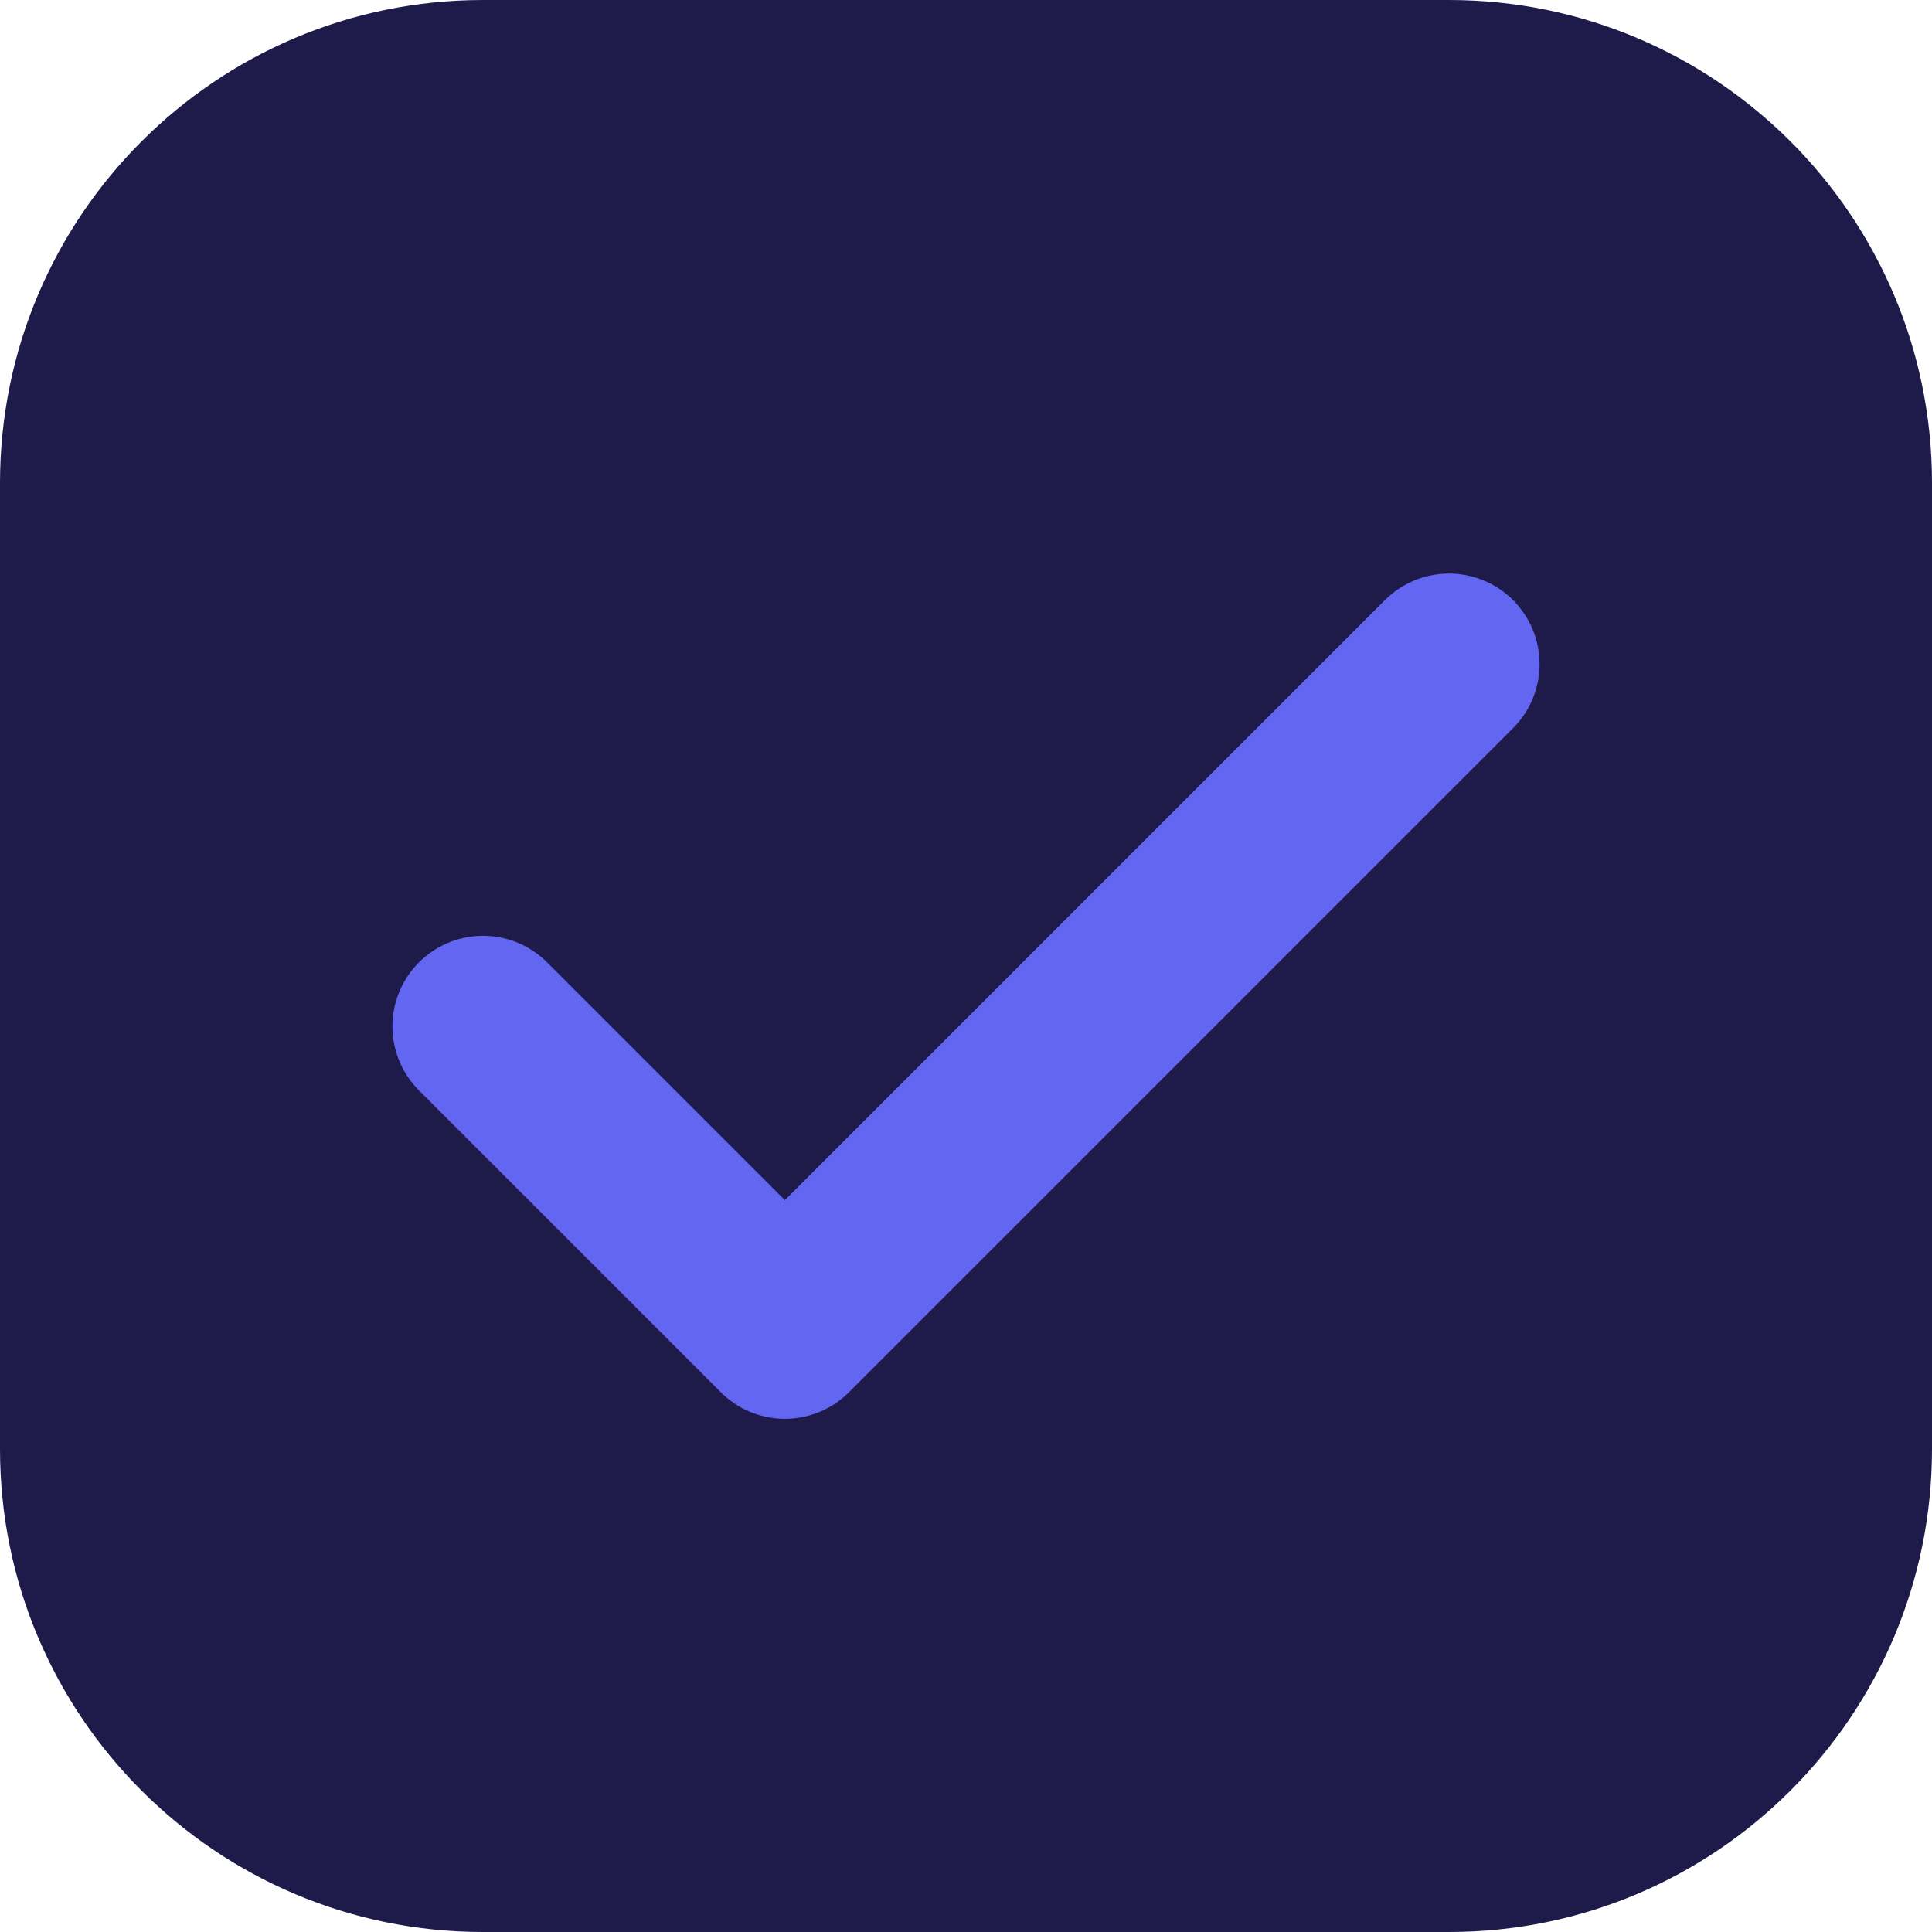
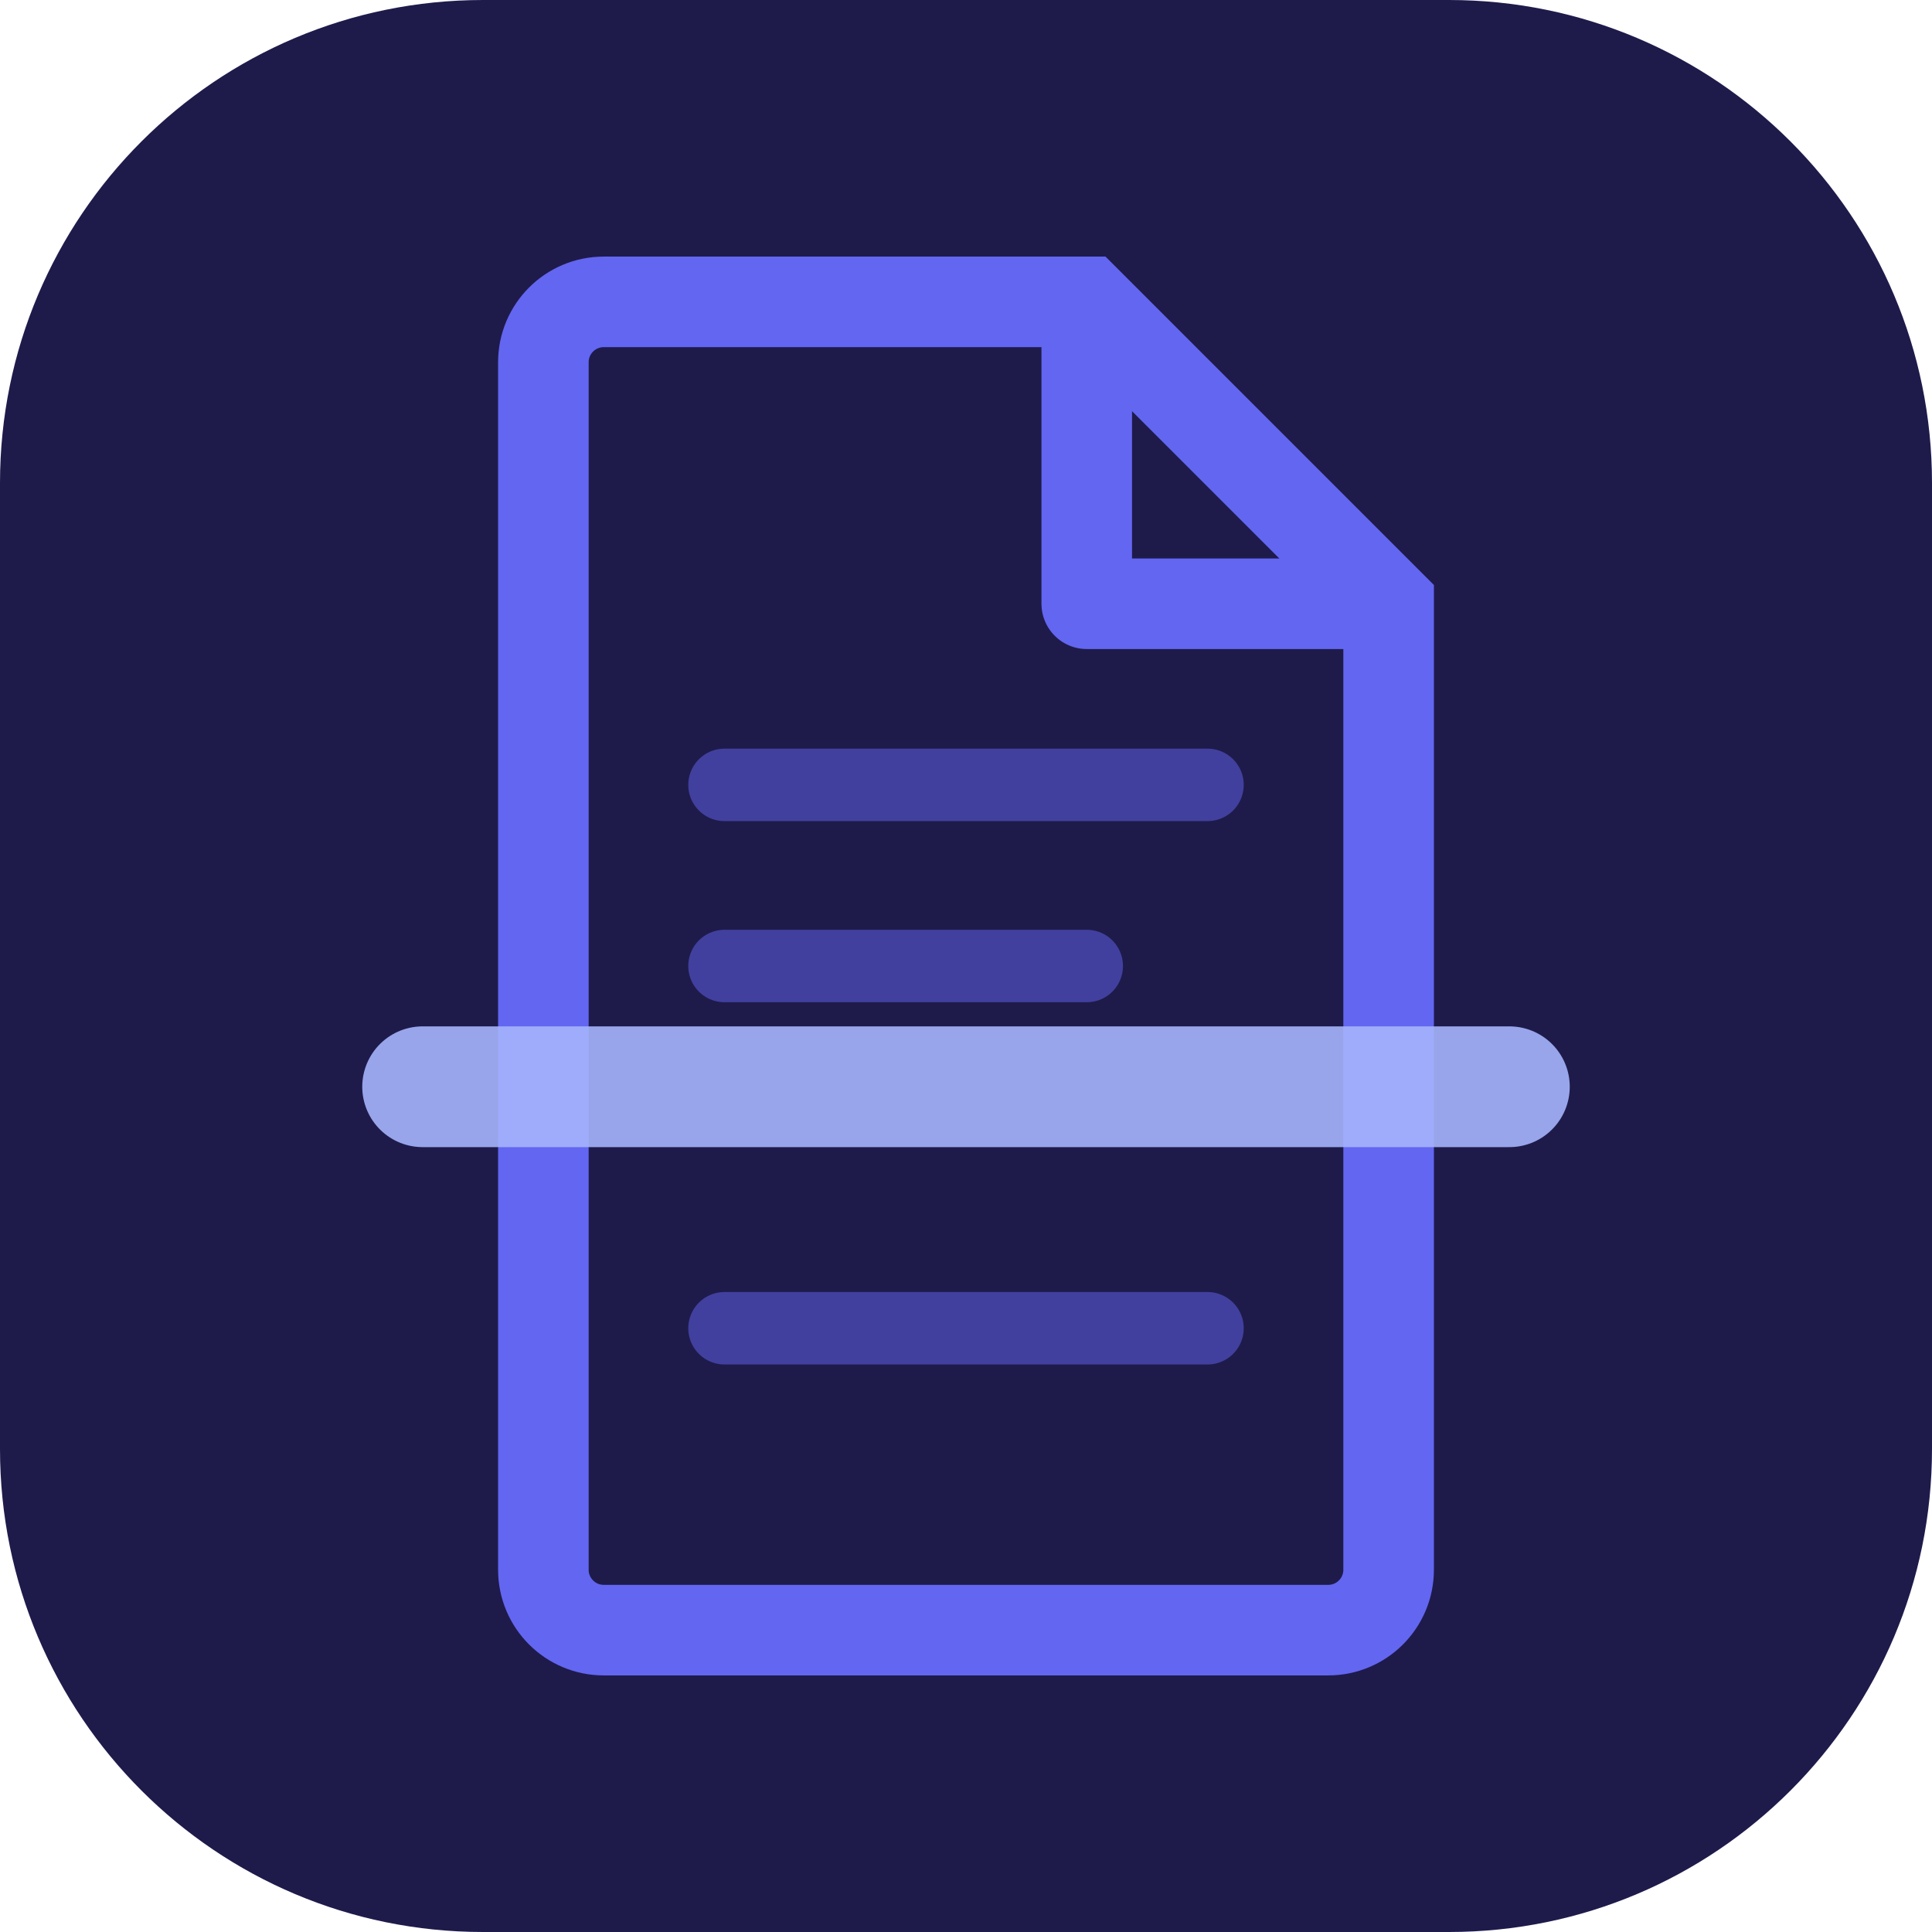
<svg xmlns="http://www.w3.org/2000/svg" viewBox="0 0 32 32">
  <rect width="32" height="32" rx="8" fill="#1e1b4b" />
-   <path d="M8,17 L13,22 L24,11" stroke="#6366f1" stroke-width="3" stroke-linecap="round" stroke-linejoin="round" fill="none" />
+   <path d="M10 5h8l5 5v16a1 1 0 01-1 1H10a1 1 0 01-1-1V6a1 1 0 011-1z" stroke="#6366f1" stroke-width="1.5" fill="none" />
+   <path d="M18 5v5h5" stroke="#6366f1" stroke-width="1.5" fill="none" stroke-linejoin="round" />
+   <line x1="7" y1="18" x2="25" y2="18" stroke="#a5b4fc" stroke-width="2" stroke-linecap="round" opacity="0.9" />
+   <line x1="12" y1="13" x2="20" y2="13" stroke="#6366f1" stroke-width="1.2" stroke-linecap="round" opacity="0.5" />
+   <line x1="12" y1="16" x2="18" y2="16" stroke="#6366f1" stroke-width="1.2" stroke-linecap="round" opacity="0.5" />
+   <line x1="12" y1="22" x2="20" y2="22" stroke="#6366f1" stroke-width="1.2" stroke-linecap="round" opacity="0.5" />
</svg>
